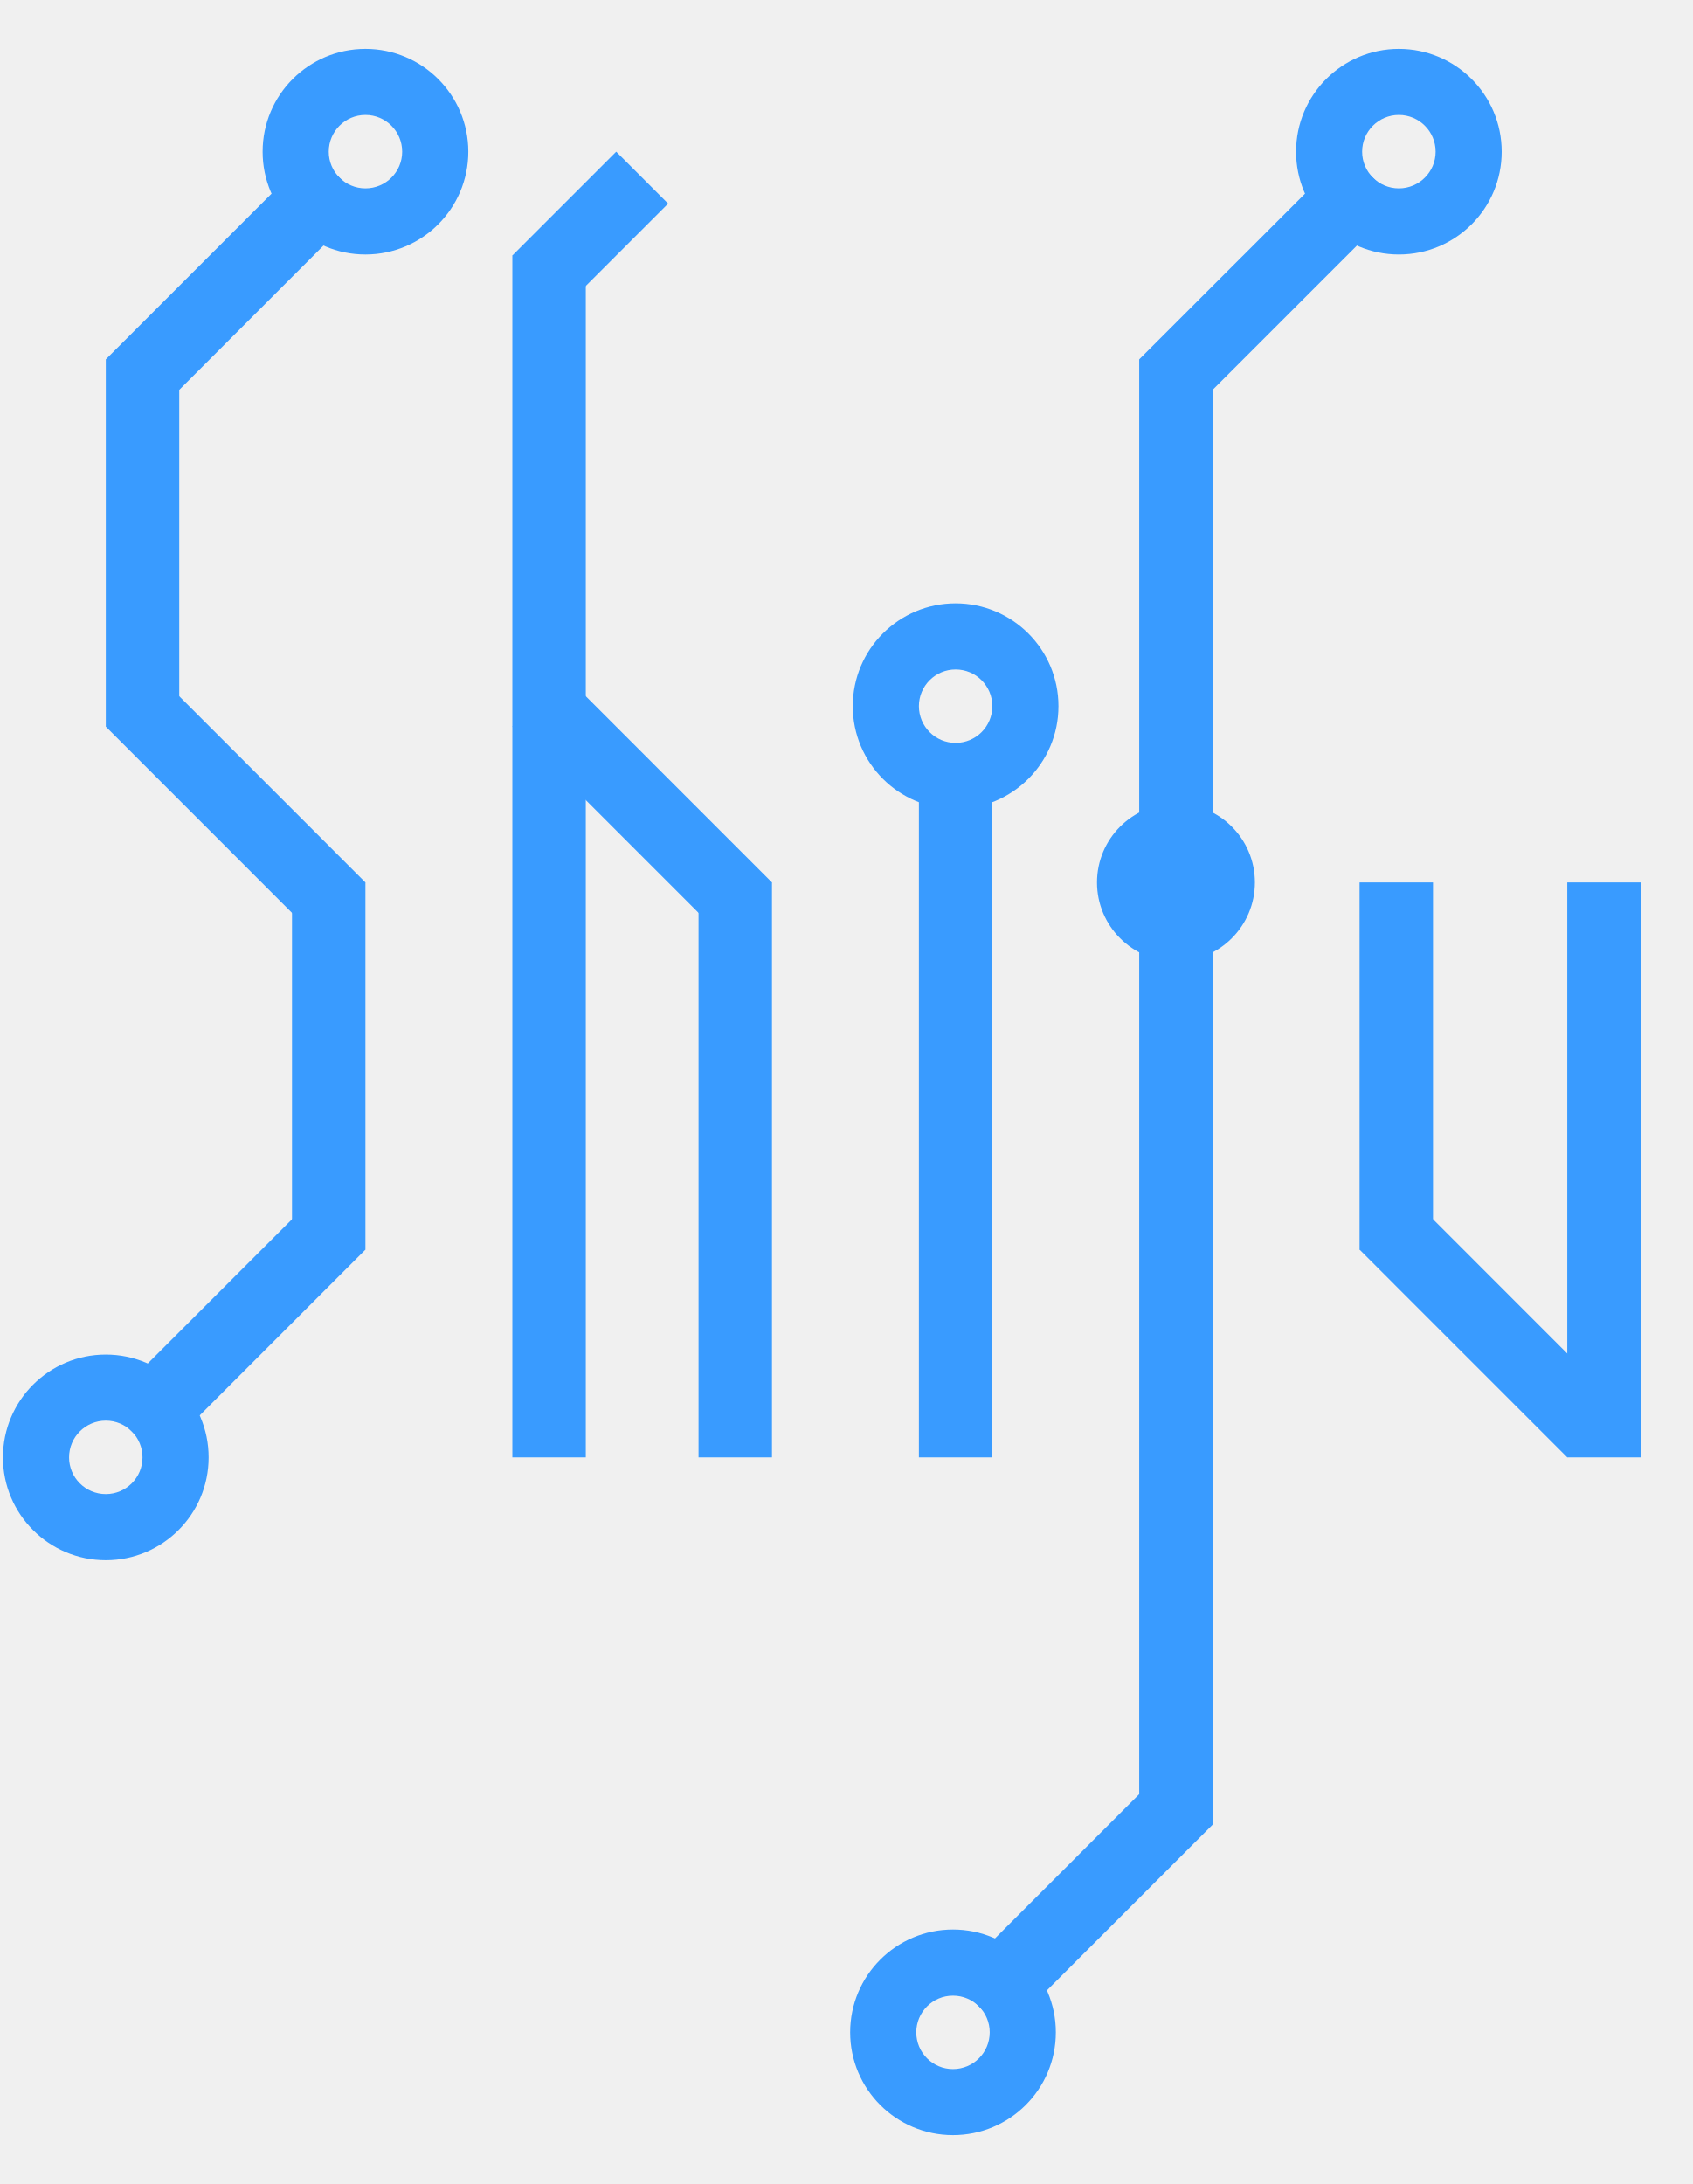
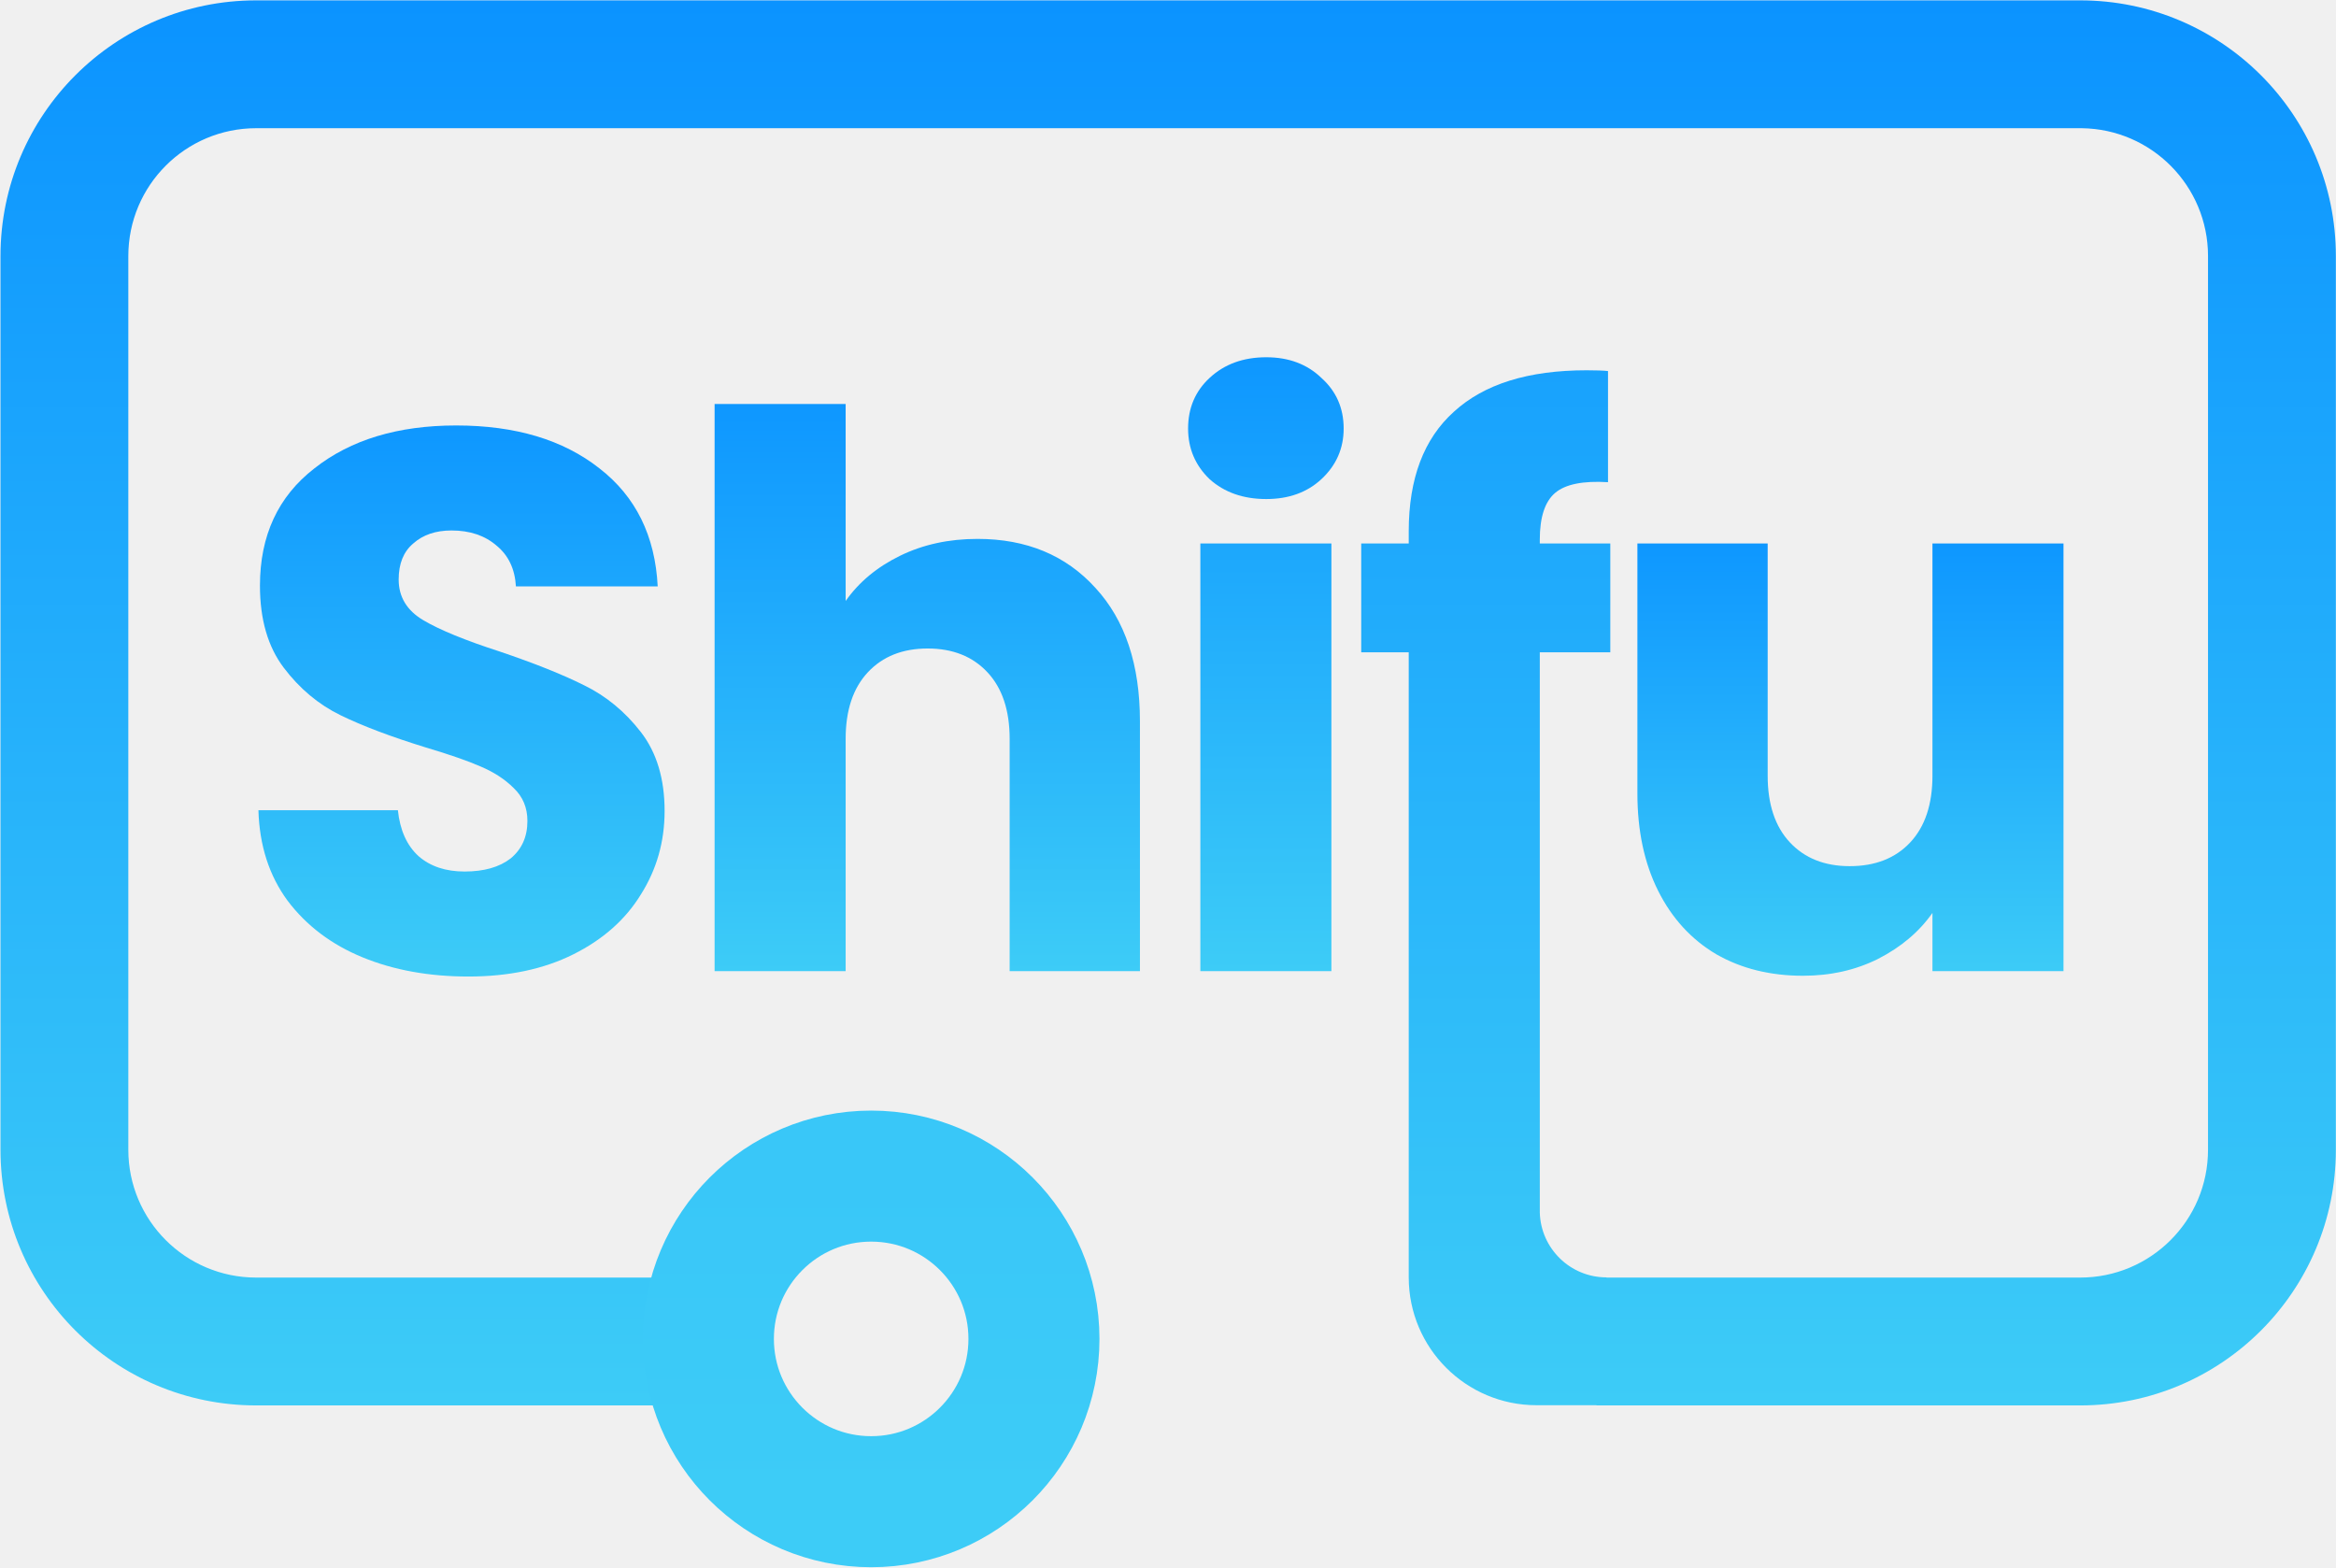
- <svg xmlns="http://www.w3.org/2000/svg" width="31" height="40" viewBox="0 0 31 40" fill="none">
-   <path d="M1.938 6.582H3.283V13.308H1.938V6.582Z" fill="#399BFF" />
-   <path d="M9.384 4.68H10.729V26.692H9.384V4.68Z" fill="#399BFF" />
-   <path d="M5.742 2.778L6.693 3.729L2.889 7.534L1.938 6.582L5.742 2.778Z" fill="#399BFF" />
-   <path d="M11.286 2.778L12.237 3.729L10.335 5.631L9.384 4.68L11.286 2.778Z" fill="#399BFF" />
-   <path d="M6.693 16.162L5.742 17.113L1.938 13.308L2.889 12.357L6.693 16.162Z" fill="#399BFF" />
-   <path d="M6.693 22.887H5.348L5.348 16.162H6.693V22.887Z" fill="#399BFF" />
-   <path d="M14.139 26.692H12.794L12.794 16.162H14.139L14.139 26.692Z" fill="#399BFF" />
-   <path d="M26.246 22.887H24.901V16.162H26.246V22.887Z" fill="#399BFF" />
-   <path d="M30.05 26.692H28.705V16.162H30.05V26.692Z" fill="#399BFF" />
-   <path d="M18.175 26.692H16.83L16.83 13.93H18.175L18.175 26.692Z" fill="#399BFF" />
-   <path d="M14.139 16.162L13.188 17.113L9.384 13.308L10.335 12.357L14.139 16.162Z" fill="#399BFF" />
-   <path d="M29.656 25.741L28.705 26.692L24.901 22.887L25.852 21.936L29.656 25.741Z" fill="#399BFF" />
-   <path d="M2.889 26.692L1.938 25.741L5.742 21.936L6.693 22.887L2.889 26.692Z" fill="#399BFF" />
-   <path fill-rule="evenodd" clip-rule="evenodd" d="M17.502 14.816C18.542 14.816 19.386 13.973 19.386 12.933C19.386 11.893 18.542 11.05 17.502 11.05C16.462 11.05 15.619 11.893 15.619 12.933C15.619 13.973 16.462 14.816 17.502 14.816ZM17.502 13.606C17.874 13.606 18.175 13.305 18.175 12.933C18.175 12.562 17.874 12.261 17.502 12.261C17.131 12.261 16.83 12.562 16.83 12.933C16.83 13.305 17.131 13.606 17.502 13.606Z" fill="#399BFF" />
-   <path fill-rule="evenodd" clip-rule="evenodd" d="M6.693 4.661C7.733 4.661 8.577 3.818 8.577 2.778C8.577 1.738 7.733 0.895 6.693 0.895C5.653 0.895 4.81 1.738 4.81 2.778C4.81 3.818 5.653 4.661 6.693 4.661ZM6.693 3.45C7.065 3.45 7.366 3.149 7.366 2.778C7.366 2.406 7.065 2.105 6.693 2.105C6.322 2.105 6.021 2.406 6.021 2.778C6.021 3.149 6.322 3.45 6.693 3.45Z" fill="#399BFF" />
-   <path d="M24.67 2.778L25.621 3.729L21.816 7.534L20.865 6.582L24.67 2.778Z" fill="#399BFF" />
-   <path fill-rule="evenodd" clip-rule="evenodd" d="M25.621 4.661C26.661 4.661 27.504 3.818 27.504 2.778C27.504 1.738 26.661 0.895 25.621 0.895C24.581 0.895 23.738 1.738 23.738 2.778C23.738 3.818 24.581 4.661 25.621 4.661ZM25.621 3.45C25.992 3.45 26.294 3.149 26.294 2.778C26.294 2.406 25.992 2.105 25.621 2.105C25.25 2.105 24.948 2.406 24.948 2.778C24.948 3.149 25.25 3.45 25.621 3.45Z" fill="#399BFF" />
-   <path fill-rule="evenodd" clip-rule="evenodd" d="M1.938 28.575C2.978 28.575 3.821 27.732 3.821 26.692C3.821 25.652 2.978 24.809 1.938 24.809C0.897 24.809 0.054 25.652 0.054 26.692C0.054 27.732 0.897 28.575 1.938 28.575ZM1.938 27.364C2.309 27.364 2.61 27.063 2.61 26.692C2.61 26.32 2.309 26.019 1.938 26.019C1.566 26.019 1.265 26.32 1.265 26.692C1.265 27.063 1.566 27.364 1.938 27.364Z" fill="#399BFF" />
-   <path d="M22.21 33.418H20.865L20.865 6.582H22.21L22.21 33.418Z" fill="#399BFF" />
-   <path d="M18.406 37.222L17.454 36.271L21.259 32.467L22.21 33.418L18.406 37.222Z" fill="#399BFF" />
-   <path fill-rule="evenodd" clip-rule="evenodd" d="M17.454 39.105C18.495 39.105 19.338 38.262 19.338 37.222C19.338 36.182 18.495 35.339 17.454 35.339C16.414 35.339 15.571 36.182 15.571 37.222C15.571 38.262 16.414 39.105 17.454 39.105ZM17.454 37.895C17.826 37.895 18.127 37.594 18.127 37.222C18.127 36.851 17.826 36.55 17.454 36.55C17.083 36.55 16.782 36.851 16.782 37.222C16.782 37.594 17.083 37.895 17.454 37.895Z" fill="#399BFF" />
-   <path d="M22.984 16.162C22.984 16.96 22.336 17.608 21.538 17.608C20.739 17.608 20.092 16.96 20.092 16.162C20.092 15.363 20.739 14.716 21.538 14.716C22.336 14.716 22.984 15.363 22.984 16.162Z" fill="#399BFF" />
+ <svg xmlns="http://www.w3.org/2000/svg" width="1712" height="1149" viewBox="0 0 1712 1149" fill="none">
+   <g clip-path="url(#clip0_5377_120)">
+     <path d="M1512.29 398.296V711.703H1416.25V669.017C1406.51 682.871 1393.22 694.104 1376.37 702.717C1359.89 710.954 1341.55 715.073 1321.33 715.073C1297.36 715.073 1276.21 709.831 1257.86 699.347C1239.51 688.488 1225.28 672.949 1215.17 652.729C1205.06 632.509 1200.01 608.732 1200.01 581.398V398.296H1295.49V568.479C1295.49 589.448 1300.92 605.736 1311.78 617.344C1322.64 628.952 1337.24 634.756 1355.59 634.756C1374.31 634.756 1389.1 628.952 1399.96 617.344C1410.82 605.736 1416.25 589.448 1416.25 568.479V398.296H1512.29Z" fill="url(#paint0_linear_5377_120)" />
+     <path d="M928.011 365.721C911.162 365.721 897.307 360.853 886.448 351.118C875.964 341.008 870.722 328.651 870.722 314.048C870.722 299.07 875.964 286.714 886.448 276.978C897.307 266.868 911.162 261.813 928.011 261.813C944.487 261.813 957.967 266.868 968.451 276.978C979.31 286.714 984.739 299.07 984.739 314.048C984.739 328.651 979.31 341.008 968.451 351.118C957.967 360.853 944.487 365.721 928.011 365.721ZM975.753 398.297V711.705H879.709V398.297H975.753Z" fill="url(#paint1_linear_5377_120)" />
+     <path d="M716.361 394.928C752.307 394.928 781.139 406.91 802.857 430.874C824.574 454.464 835.433 487.04 835.433 528.603V711.705H739.951V541.521C739.951 520.553 734.521 504.265 723.662 492.657C712.804 481.049 698.2 475.245 679.853 475.245C661.505 475.245 646.902 481.049 636.043 492.657C625.184 504.265 619.755 520.553 619.755 541.521V711.705H523.711V296.075H619.755V440.422C629.49 426.568 642.783 415.522 659.633 407.284C676.483 399.047 695.392 394.928 716.361 394.928Z" fill="url(#paint2_linear_5377_120)" />
+     <path d="M343.285 715.637C314.453 715.637 288.617 710.956 265.776 701.595C242.935 692.234 224.588 678.38 210.733 660.032C197.253 641.684 190.139 619.592 189.39 593.756H291.613C293.11 608.359 298.165 619.592 306.777 627.456C315.39 634.944 326.623 638.689 340.477 638.689C354.706 638.689 365.939 635.506 374.177 629.141C382.415 622.401 386.533 613.227 386.533 601.619C386.533 591.884 383.163 583.833 376.424 577.468C370.058 571.102 362.008 565.86 352.272 561.741C342.911 557.622 329.431 552.942 311.832 547.7C286.37 539.836 265.589 531.973 249.488 524.11C233.387 516.247 219.533 504.639 207.925 489.287C196.317 473.935 190.513 453.902 190.513 429.189C190.513 392.494 203.806 363.849 230.391 343.255C256.977 322.286 291.613 311.802 334.299 311.802C377.734 311.802 412.744 322.286 439.33 343.255C465.915 363.849 480.144 392.681 482.016 429.751H378.109C377.36 417.02 372.679 407.097 364.067 399.983C355.455 392.494 344.409 388.749 330.929 388.749C319.321 388.749 309.96 391.932 302.846 398.298C295.731 404.289 292.174 413.088 292.174 424.696C292.174 437.427 298.165 447.349 310.147 454.464C322.13 461.578 340.852 469.254 366.314 477.492C391.776 486.104 412.37 494.342 428.096 502.205C444.197 510.068 458.052 521.489 469.659 536.466C481.267 551.444 487.071 570.728 487.071 594.318C487.071 616.784 481.267 637.191 469.659 655.539C458.426 673.886 441.951 688.49 420.233 699.348C398.516 710.207 372.866 715.637 343.285 715.637Z" fill="url(#paint3_linear_5377_120)" />
+     <path d="M1524.52 0.271C1628.01 0.272 1711.9 84.161 1711.9 187.645V842.572C1711.9 946.056 1628.01 1029.95 1524.52 1029.95H1170.04V1029.8H1126.12C1074.38 1029.8 1032.43 987.856 1032.43 936.114V478.053H997.613V398.297H1032.43V389.311C1032.43 350.743 1043.48 321.537 1065.57 301.691C1087.67 281.472 1120.05 271.361 1162.74 271.361C1169.85 271.361 1175.1 271.548 1178.47 271.923V353.364C1160.12 352.241 1147.2 354.862 1139.71 361.228C1132.22 367.593 1128.48 379.013 1128.48 395.488V398.297H1180.15V478.053H1128.48V888.483C1129.15 914.903 1150.78 936.114 1177.36 936.114V936.259H1524.52C1576.27 936.259 1618.21 894.314 1618.21 842.572V187.645C1618.21 136.307 1576.92 94.614 1525.73 93.966L1524.52 93.958H187.733C135.991 93.958 94.046 135.903 94.046 187.645V842.572C94.046 894.314 135.991 936.259 187.733 936.259H562.245V1029.95H187.733C84.249 1029.95 0.36 946.056 0.36 842.572V187.645C0.36 84.161 84.249 0.272 187.733 0.271H1524.52Z" fill="url(#paint4_linear_5377_120)" />
+     <circle cx="638.454" cy="981.201" r="119.304" stroke="url(#paint5_linear_5377_120)" stroke-width="96.029" />
+   </g>
+   <defs>
+     <linearGradient id="paint0_linear_5377_120" x1="1356.15" y1="398.296" x2="1356.15" y2="715.073" gradientUnits="userSpaceOnUse">
+       <stop stop-color="#0E97FF" />
+       <stop offset="1" stop-color="#3DCCF7" />
+     </linearGradient>
+     <linearGradient id="paint1_linear_5377_120" x1="927.731" y1="261.813" x2="927.731" y2="711.705" gradientUnits="userSpaceOnUse">
+       <stop stop-color="#0E97FF" />
+       <stop offset="1" stop-color="#3DCCF7" />
+     </linearGradient>
+     <linearGradient id="paint2_linear_5377_120" x1="679.572" y1="296.075" x2="679.572" y2="711.705" gradientUnits="userSpaceOnUse">
+       <stop stop-color="#0E97FF" />
+       <stop offset="1" stop-color="#3DCCF7" />
+     </linearGradient>
+     <linearGradient id="paint3_linear_5377_120" x1="338.231" y1="311.802" x2="338.231" y2="715.637" gradientUnits="userSpaceOnUse">
+       <stop stop-color="#0E97FF" />
+       <stop offset="1" stop-color="#3DCCF7" />
+     </linearGradient>
+     <linearGradient id="paint4_linear_5377_120" x1="856.128" y1="0.271" x2="856.128" y2="1029.95" gradientUnits="userSpaceOnUse">
+       <stop stop-color="#0B93FF" />
+       <stop offset="1" stop-color="#3DCCF7" />
+     </linearGradient>
+     <linearGradient id="paint5_linear_5377_120" x1="638.454" y1="1100.5" x2="638.454" y2="861.896" gradientUnits="userSpaceOnUse">
+       <stop stop-color="#3DCCF7" />
+       <stop offset="1" stop-color="#39C7F8" />
+     </linearGradient>
+     <clipPath id="clip0_5377_120">
+       <rect width="1711.54" height="1148.25" fill="white" transform="translate(0.359619 0.272461)" />
+     </clipPath>
+   </defs>
</svg>
